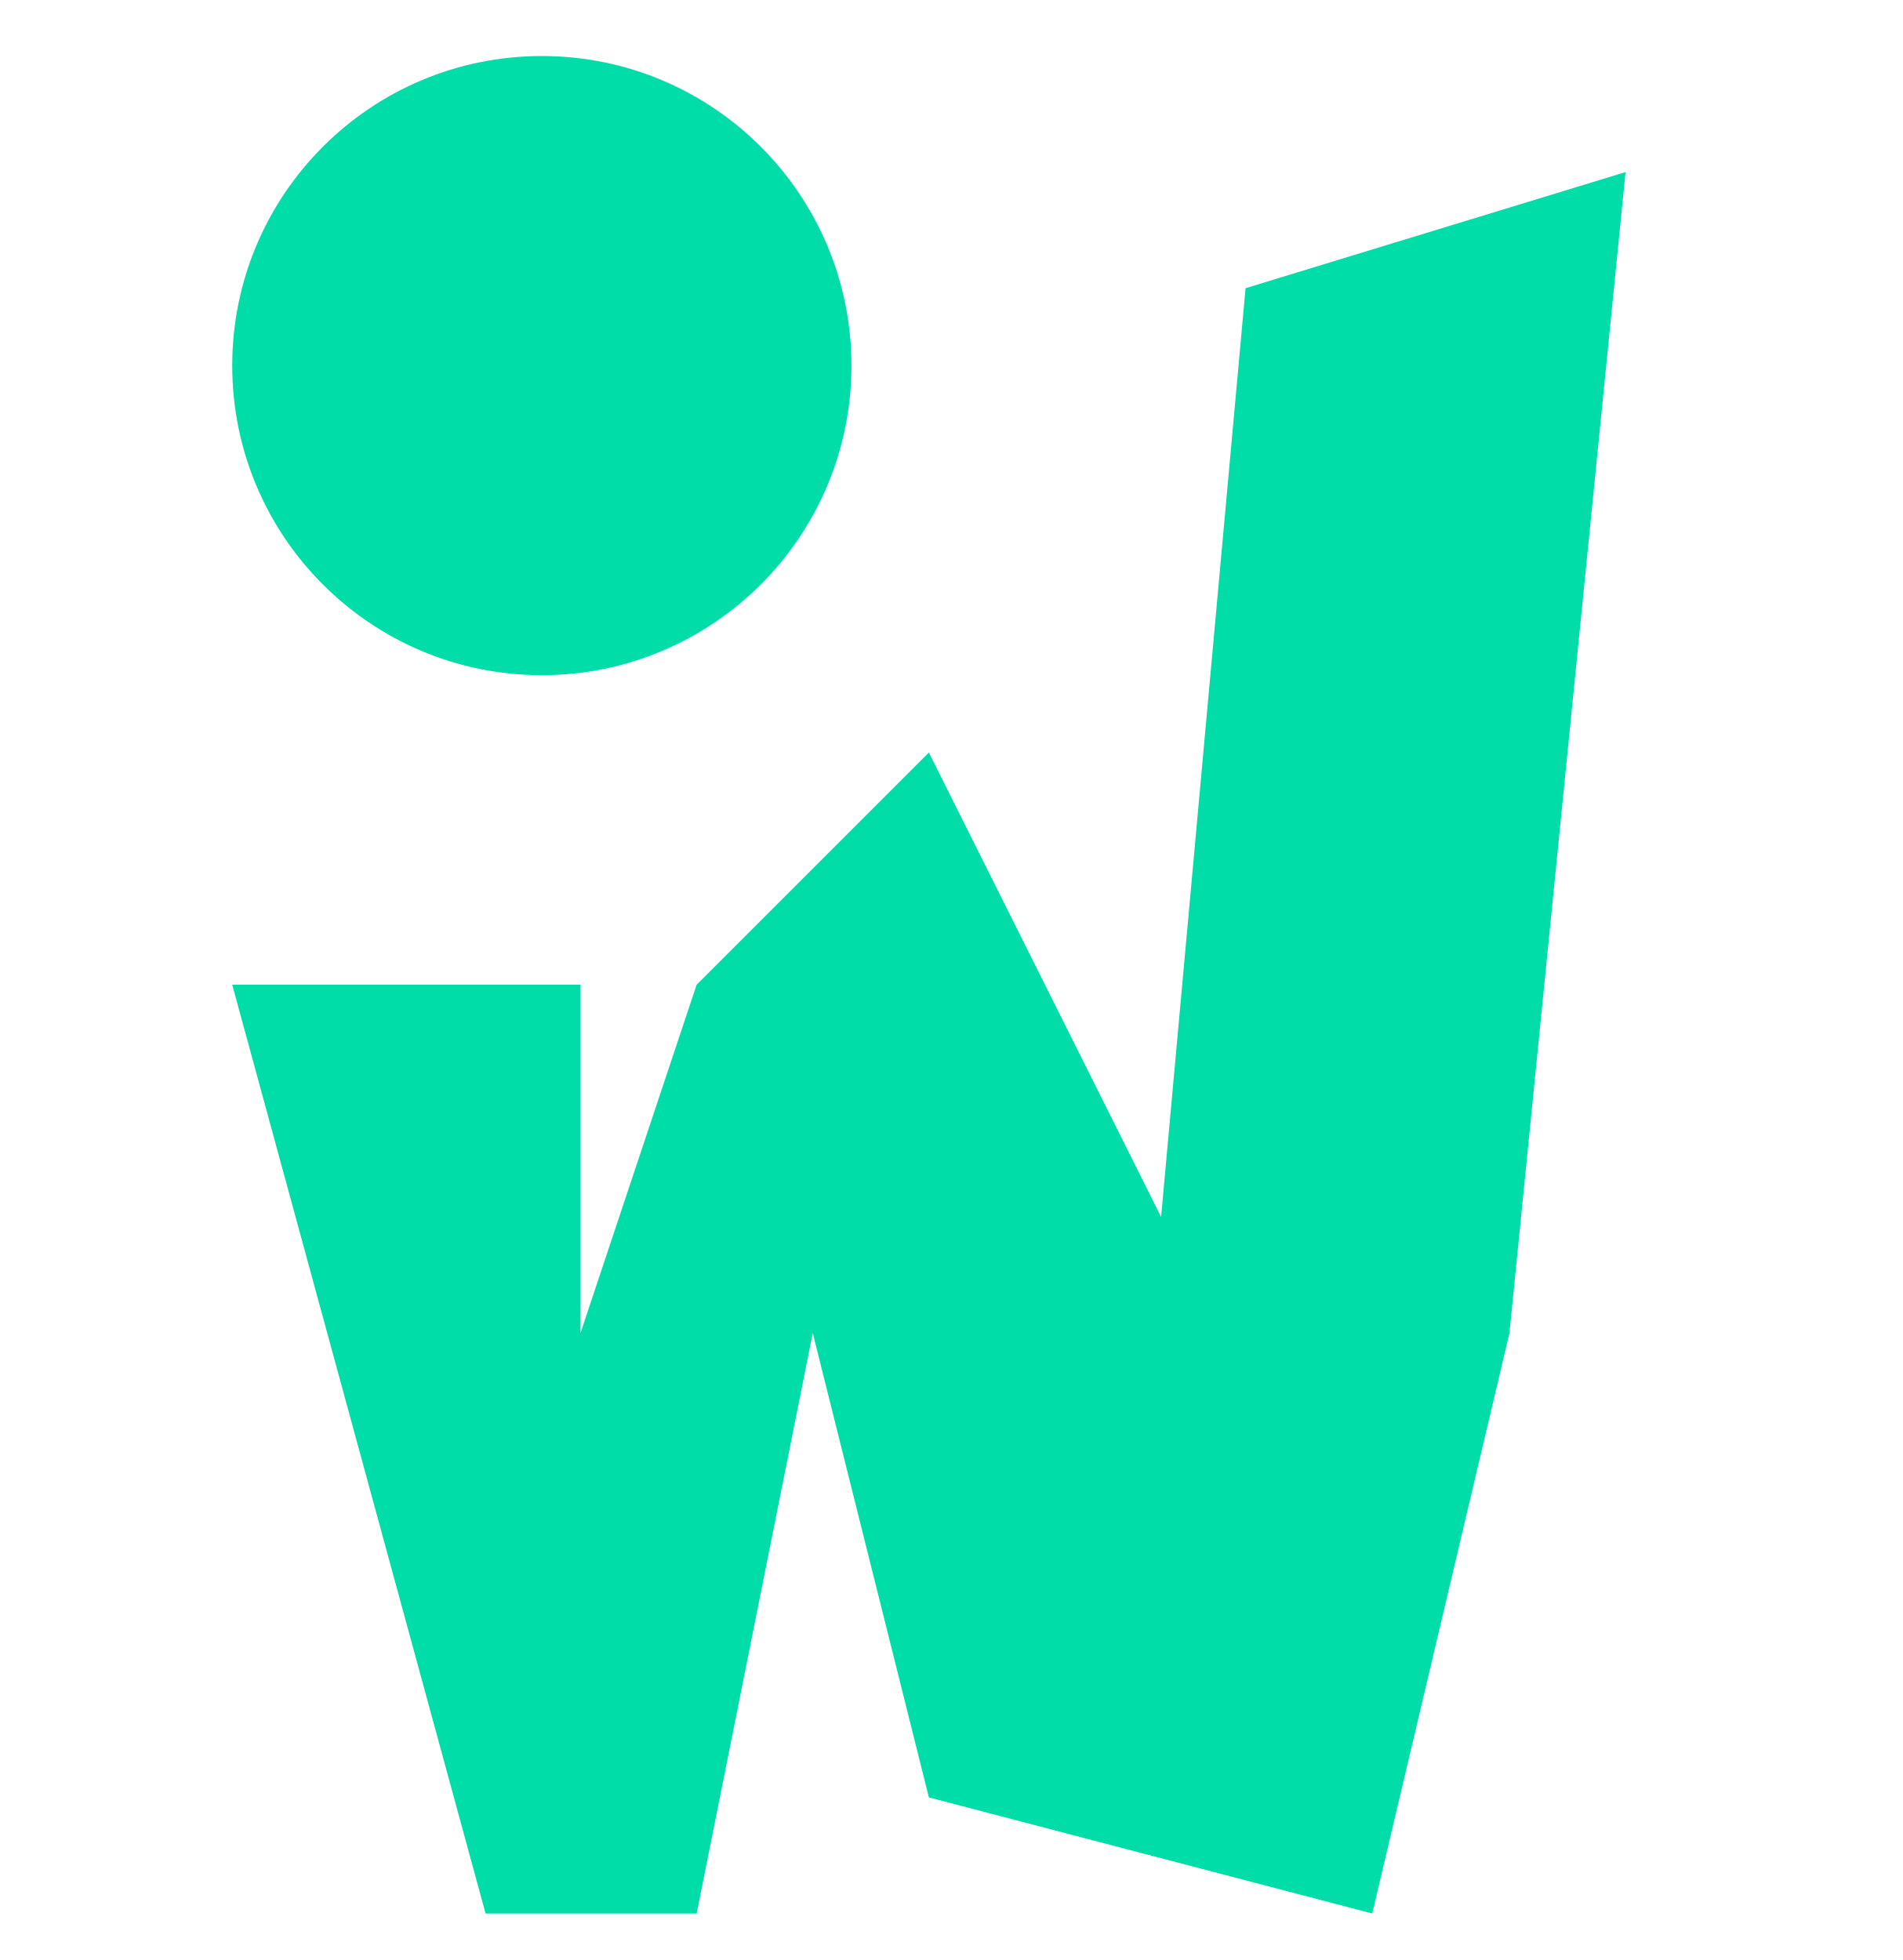
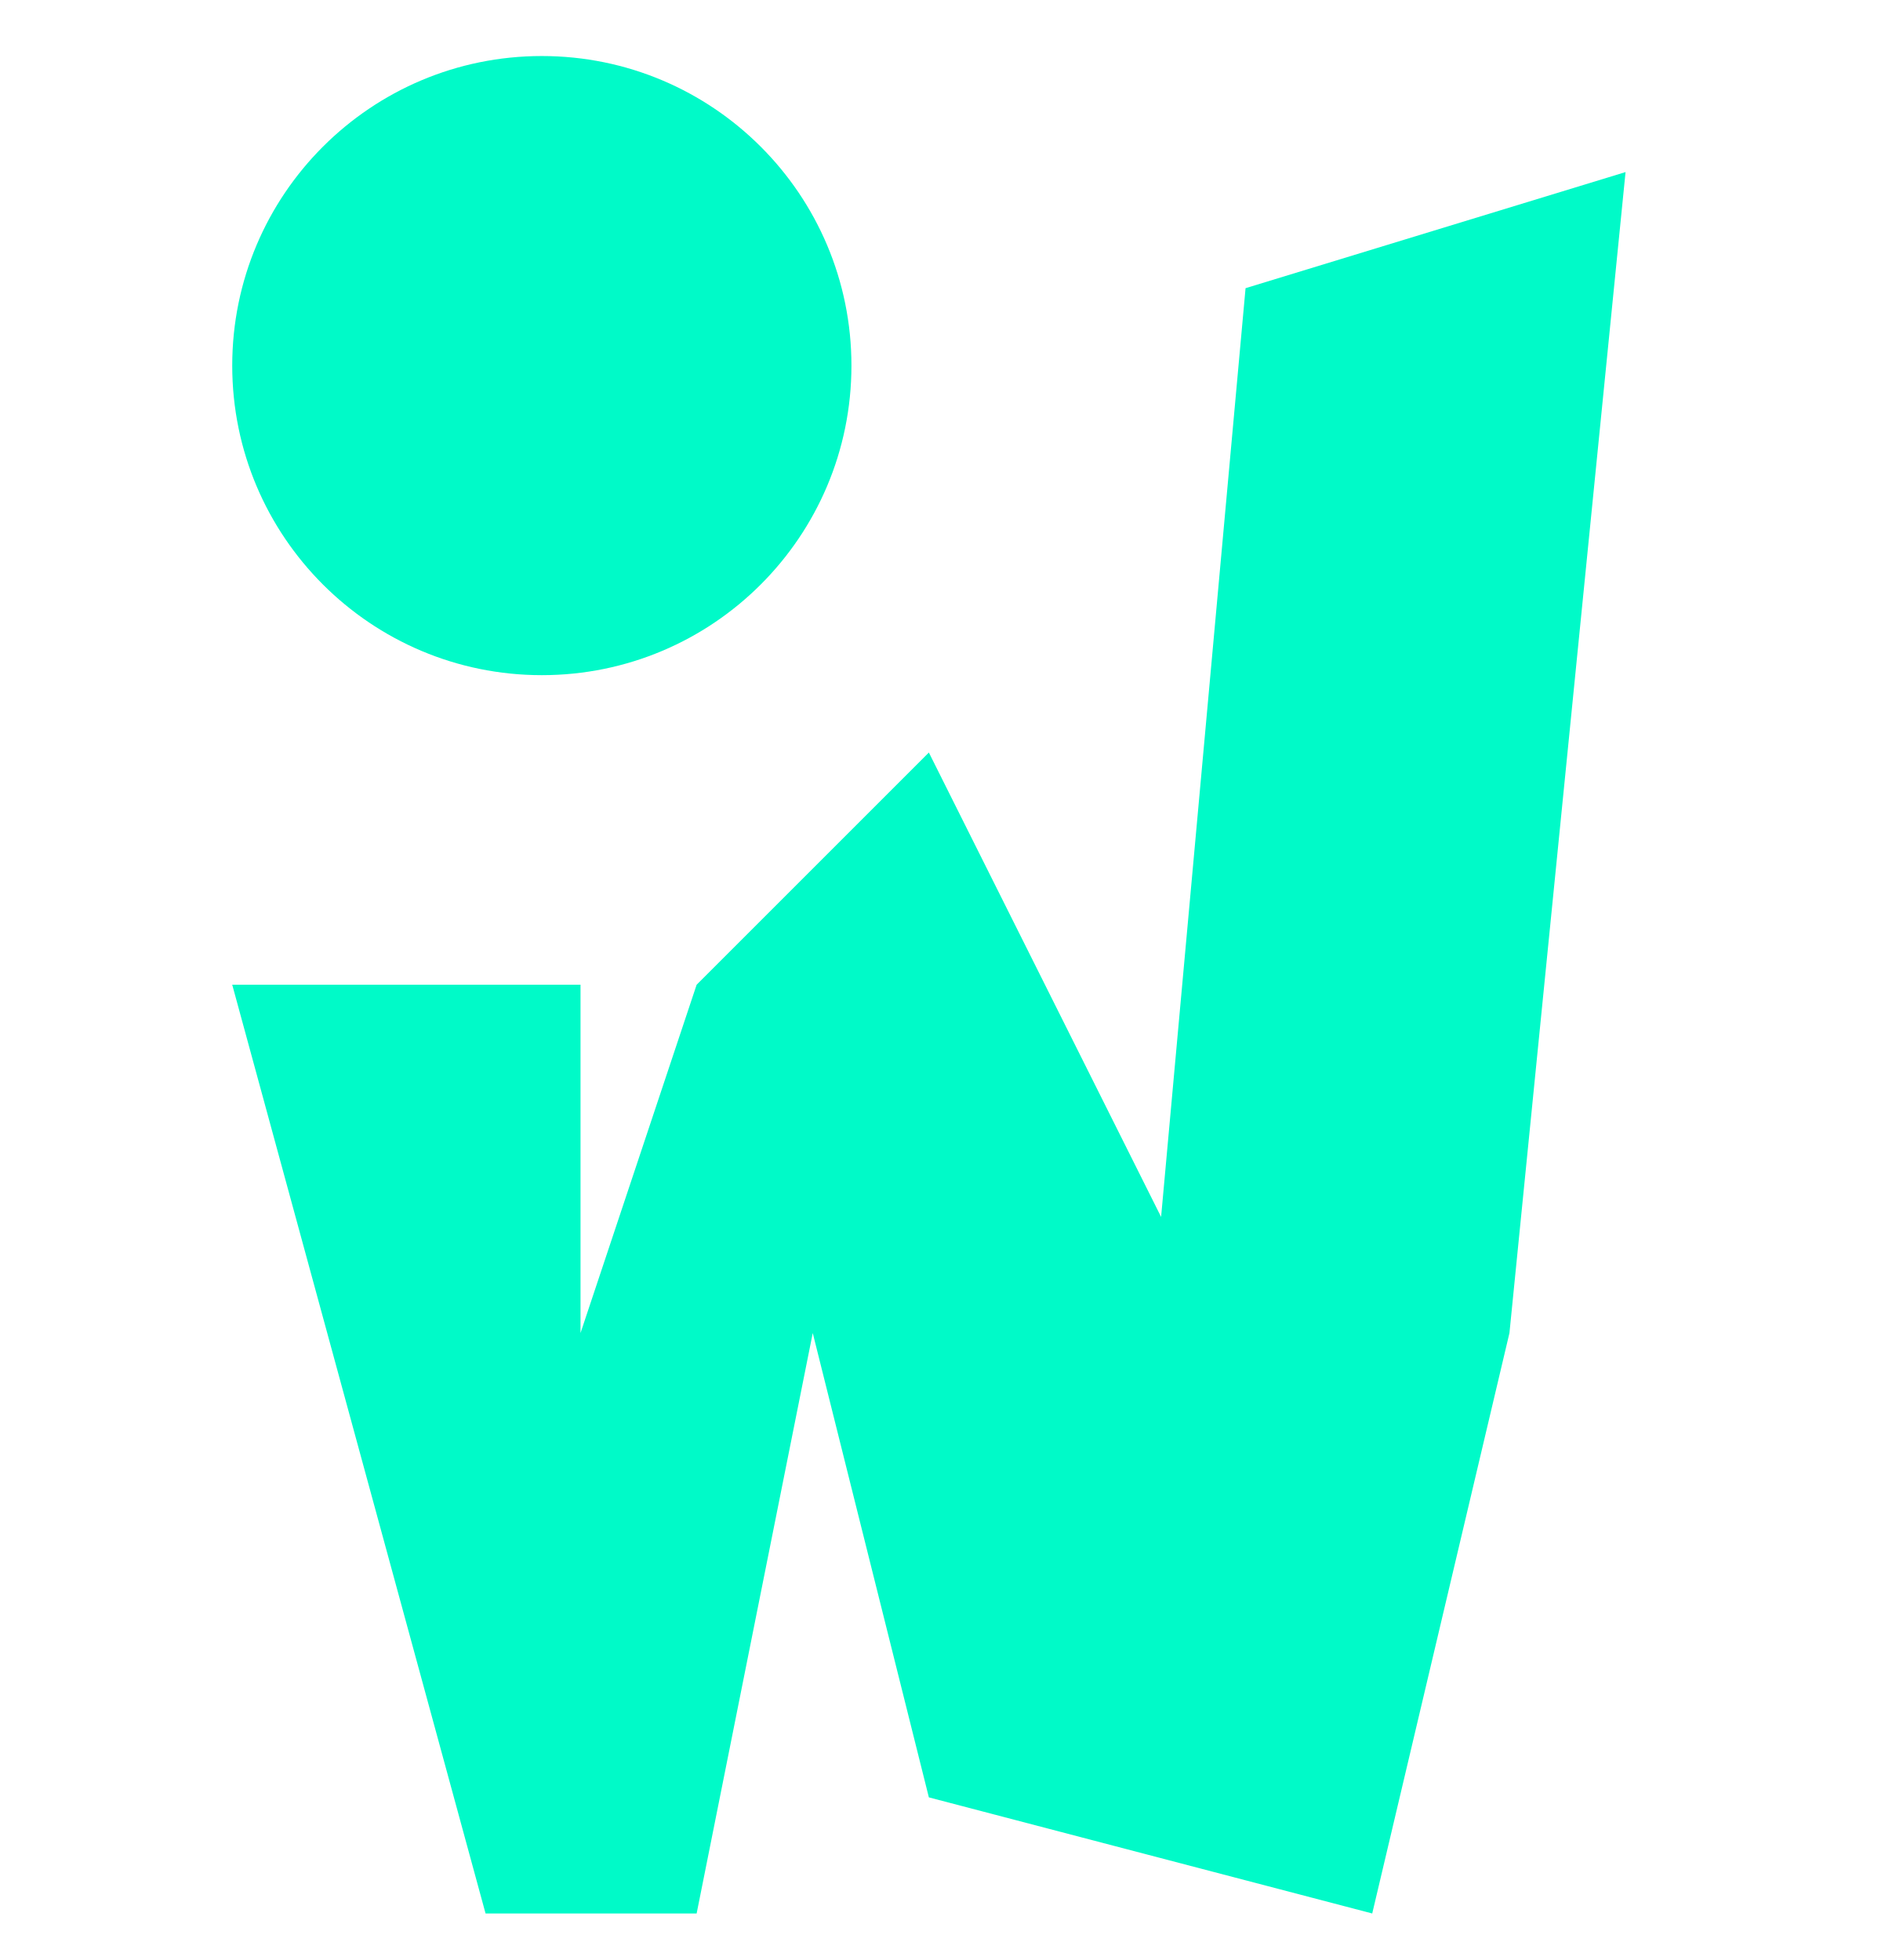
<svg xmlns="http://www.w3.org/2000/svg" width="33" height="34" viewBox="0 0 33 34" fill="none">
-   <path d="M8.422 33.193L4.028 17.082H10.069V23.124L12.083 17.082L16.111 13.054L20.139 21.11L21.604 4.999L28.195 2.985L26.181 23.124L23.801 33.193L16.111 31.179L14.097 23.124L12.083 33.193H8.422Z" fill="#00DDA8" />
-   <circle cx="9.398" cy="6.342" r="5.37" fill="#00DDA8" />
+   <path d="M8.422 33.193L4.028 17.082H10.069V23.124L12.083 17.082L16.111 13.054L20.139 21.11L21.604 4.999L28.195 2.985L26.181 23.124L23.801 33.193L16.111 31.179L14.097 23.124L12.083 33.193H8.422Z" fill="#00FAC8" />
+   <circle cx="9.398" cy="6.342" r="5.37" fill="#00FAC8" />
</svg>
